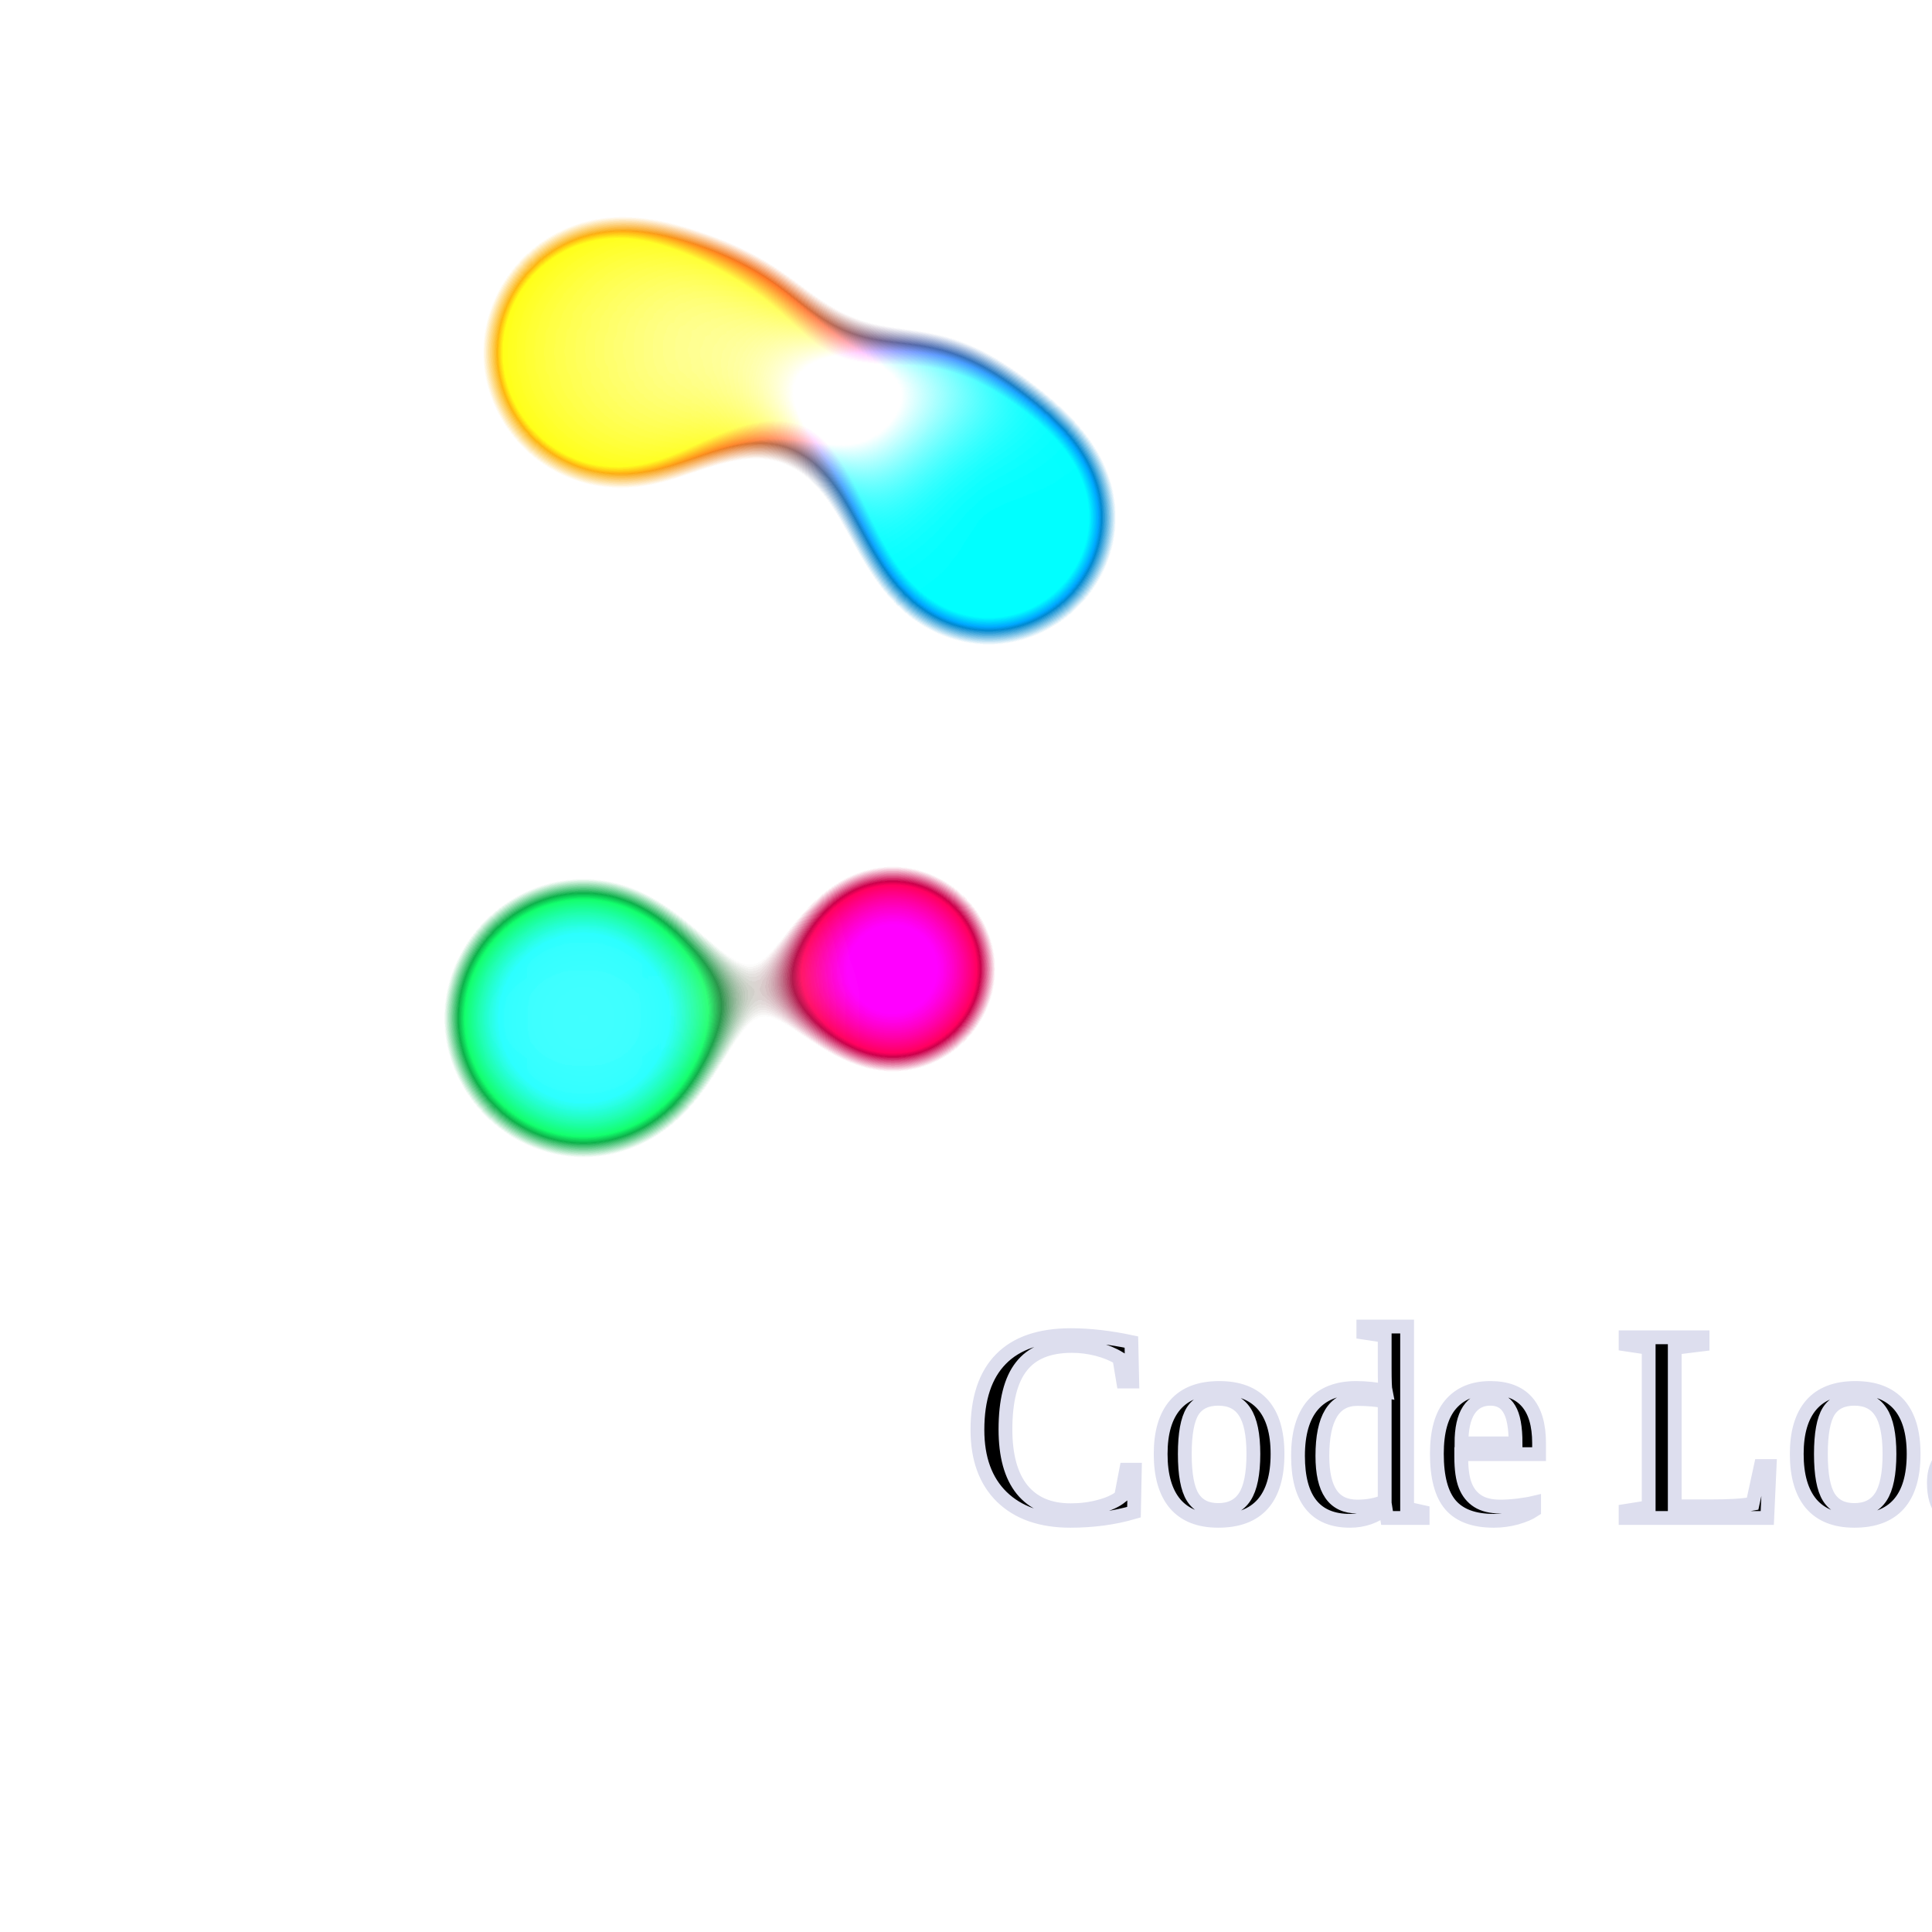
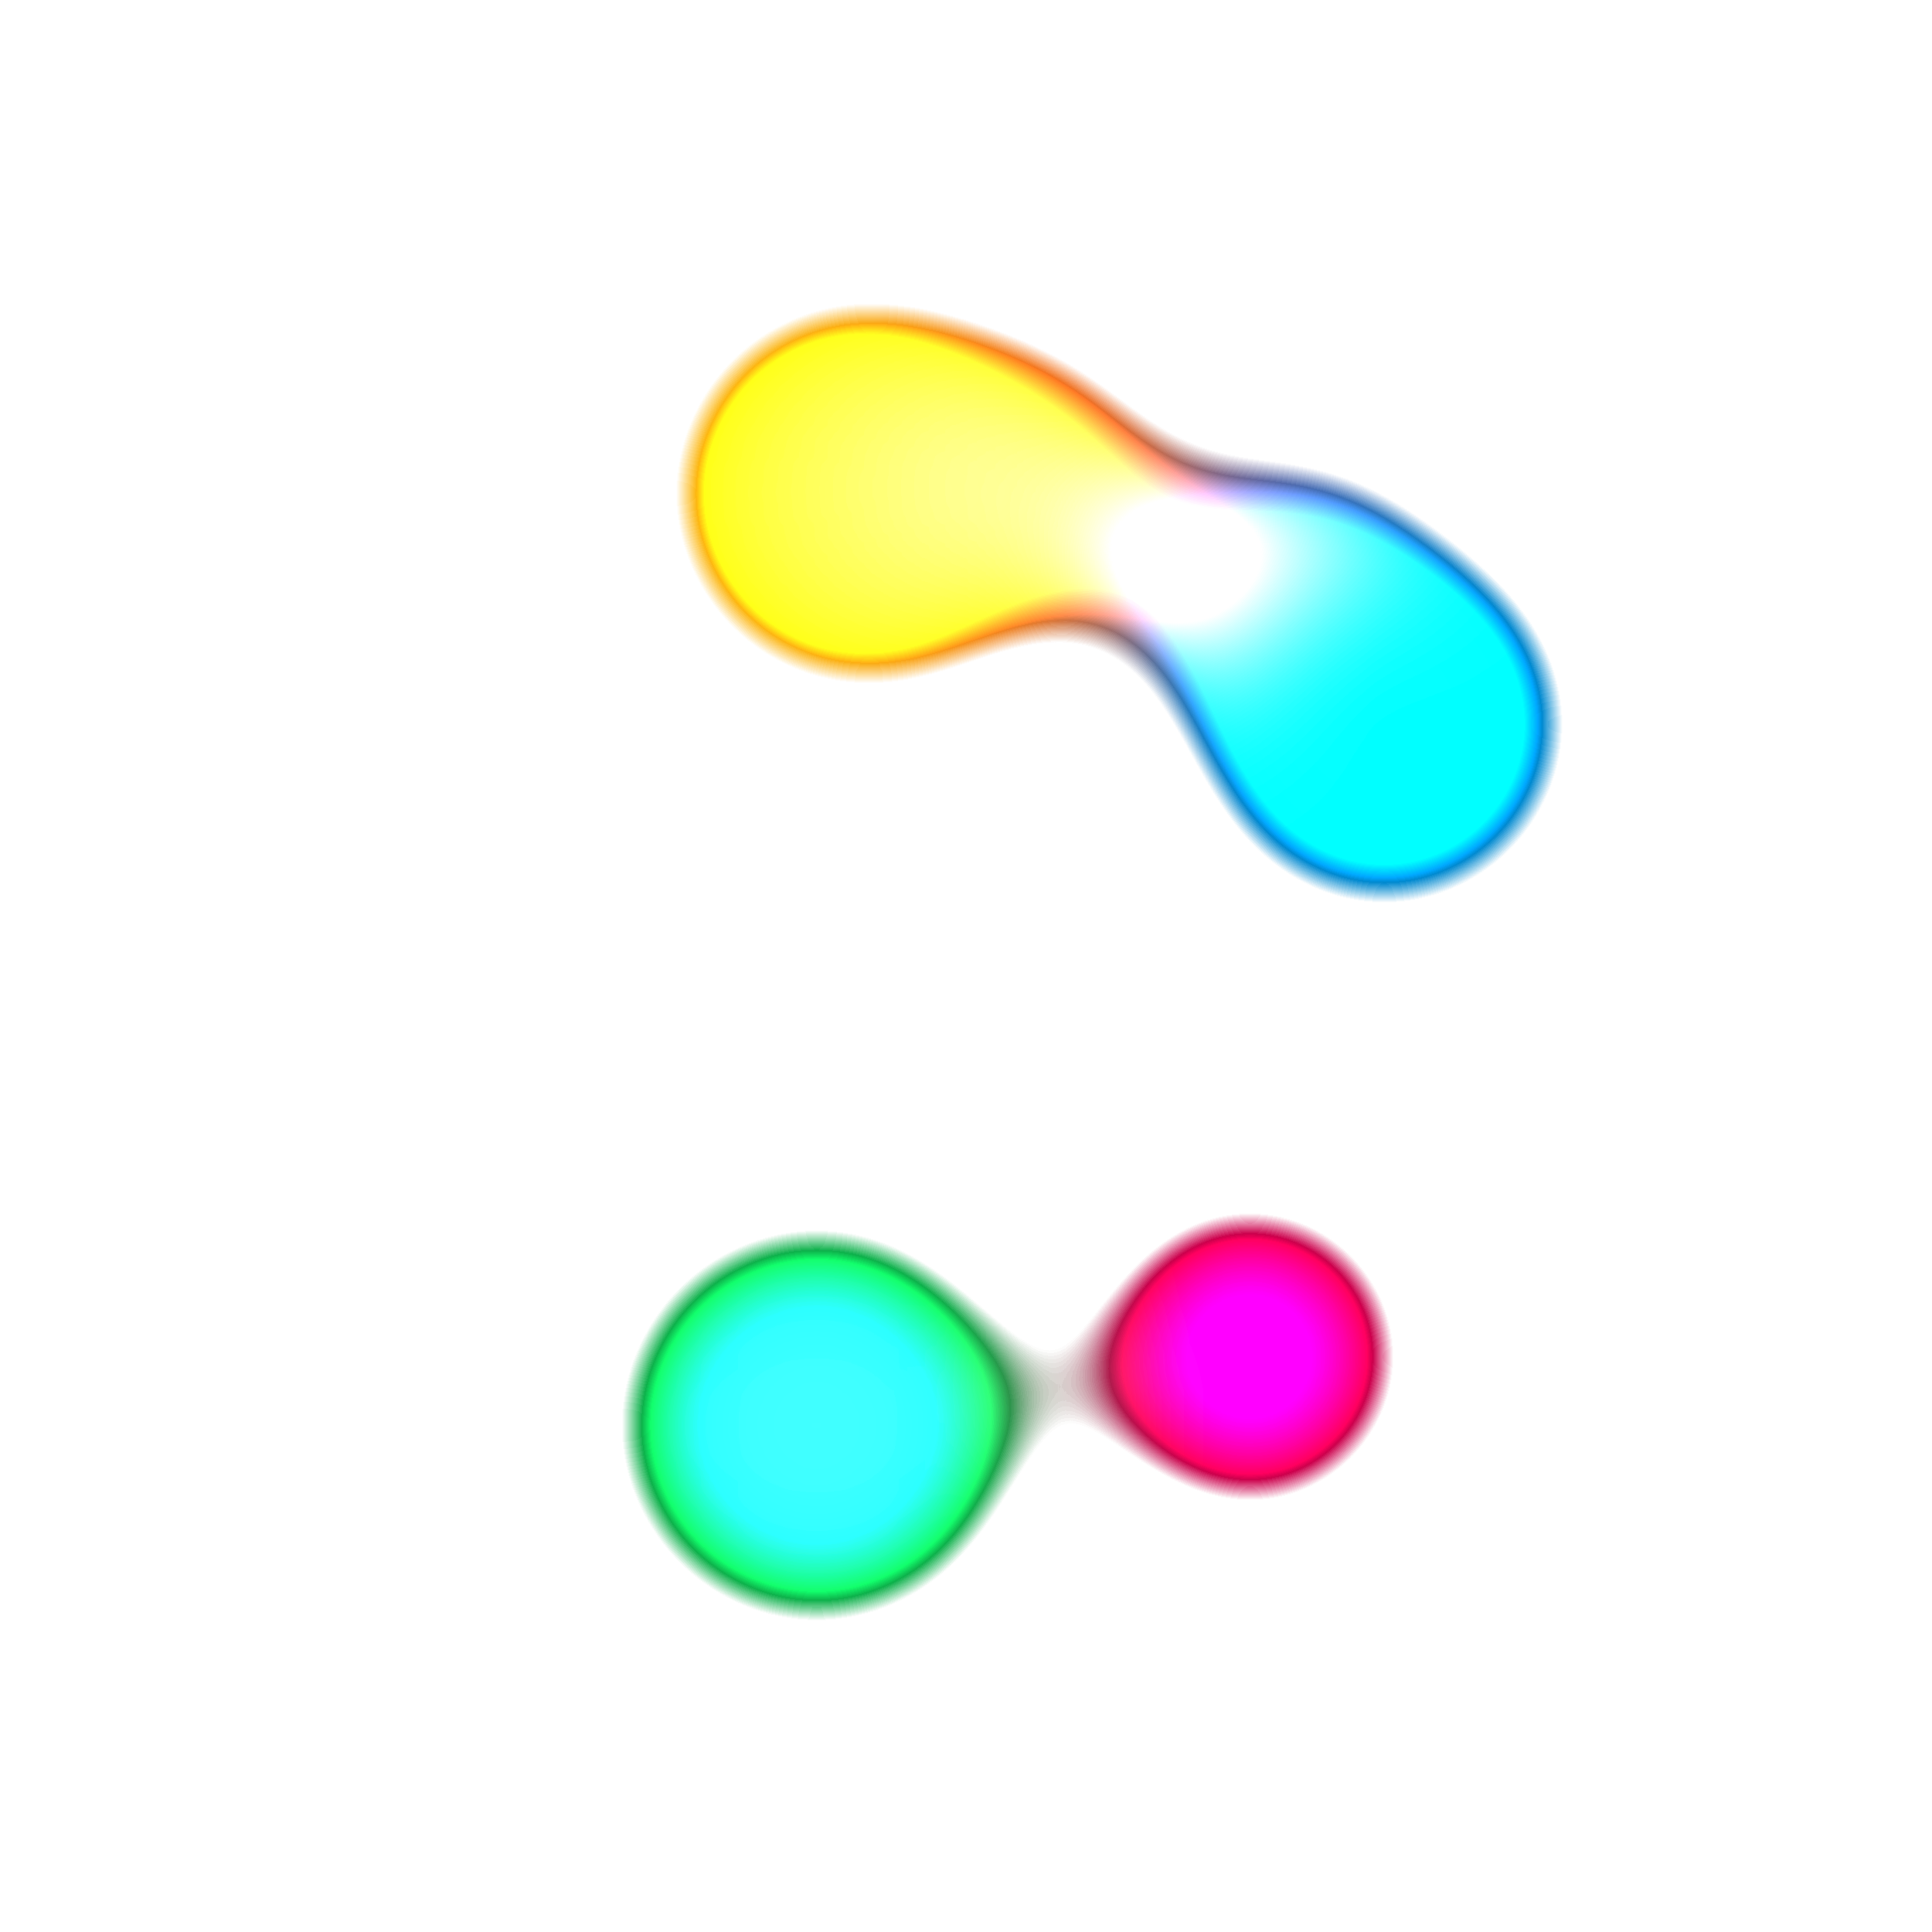
- <svg xmlns="http://www.w3.org/2000/svg" width="80px" height="80px" viewBox="0 0 140 140" preserveAspectRatio="xMidYMid" style="animation-play-state: running; animation-delay: 0s; background: none;">
+ <svg xmlns="http://www.w3.org/2000/svg" width="80px" height="80px" viewBox="0 0 100 100" preserveAspectRatio="xMidYMid" style="animation-play-state: running; animation-delay: 0s; background: none;">
  <defs style="animation-play-state: running; animation-delay: 0s;">
    <filter id="gooey" x="-100%" y="-100%" width="300%" height="300%" color-interpolation-filters="sRGB" style="animation-play-state: running; animation-delay: 0s;">
      <feGaussianBlur in="SourceGraphic" stdDeviation="4" style="animation-play-state: running; animation-delay: 0s;" />
      <feComponentTransfer result="cutoff" style="animation-play-state: running; animation-delay: 0s;">
        <feFuncA type="linear" slope="10" intercept="-5" style="animation-play-state: running; animation-delay: 0s;" />
      </feComponentTransfer>
    </filter>
  </defs>
  <g filter="url(#gooey)" style="animation-play-state: running; animation-delay: 0s;">
    <g transform="translate(50 50)" style="animation-play-state: running; animation-delay: 0s;">
      <g transform="rotate(258)" style="animation-play-state: running; animation-delay: 0s;">
        <circle cx="25" cy="0" r="10.533" fill="#fcb711" style="animation-play-state: running; animation-delay: 0s;">
          <animate attributeName="r" keyTimes="0;0.5;1" values="6;14;6" dur="4s" repeatCount="indefinite" begin="-4s" style="animation-play-state: running; animation-delay: 0s;" />
        </circle>
        <animateTransform attributeName="transform" type="rotate" keyTimes="0;1" values="0;360" dur="4s" repeatCount="indefinite" begin="0s" style="animation-play-state: running; animation-delay: 0s;" />
      </g>
    </g>
    <g transform="translate(50 50)" style="animation-play-state: running; animation-delay: 0s;">
      <g transform="rotate(276)" style="animation-play-state: running; animation-delay: 0s;">
        <circle cx="25" cy="0" r="7.6" fill="#f37021" style="animation-play-state: running; animation-delay: 0s;">
          <animate attributeName="r" keyTimes="0;0.5;1" values="6;14;6" dur="2s" repeatCount="indefinite" begin="-3.333s" style="animation-play-state: running; animation-delay: 0s;" />
        </circle>
        <animateTransform attributeName="transform" type="rotate" keyTimes="0;1" values="0;360" dur="2s" repeatCount="indefinite" begin="-0.667s" style="animation-play-state: running; animation-delay: 0s;" />
      </g>
    </g>
    <g transform="translate(50 50)" style="animation-play-state: running; animation-delay: 0s;">
      <g transform="rotate(54)" style="animation-play-state: running; animation-delay: 0s;">
        <circle cx="25" cy="0" r="8.4" fill="#cc004c" style="animation-play-state: running; animation-delay: 0s;">
          <animate attributeName="r" keyTimes="0;0.5;1" values="6;14;6" dur="1.333s" repeatCount="indefinite" begin="-2.667s" style="animation-play-state: running; animation-delay: 0s;" />
        </circle>
        <animateTransform attributeName="transform" type="rotate" keyTimes="0;1" values="0;360" dur="1.333s" repeatCount="indefinite" begin="-1.333s" style="animation-play-state: running; animation-delay: 0s;" />
      </g>
    </g>
    <g transform="translate(50 50)" style="animation-play-state: running; animation-delay: 0s;">
      <g transform="rotate(312)" style="animation-play-state: running; animation-delay: 0s;">
        <circle cx="25" cy="0" r="8.133" fill="#6460aa" style="animation-play-state: running; animation-delay: 0s;">
          <animate attributeName="r" keyTimes="0;0.5;1" values="6;14;6" dur="1s" repeatCount="indefinite" begin="-2s" style="animation-play-state: running; animation-delay: 0s;" />
        </circle>
        <animateTransform attributeName="transform" type="rotate" keyTimes="0;1" values="0;360" dur="1s" repeatCount="indefinite" begin="-2s" style="animation-play-state: running; animation-delay: 0s;" />
      </g>
    </g>
    <g transform="translate(50 50)" style="animation-play-state: running; animation-delay: 0s;">
      <g transform="rotate(330)" style="animation-play-state: running; animation-delay: 0s;">
        <circle cx="25" cy="0" r="10" fill="#0089d0" style="animation-play-state: running; animation-delay: 0s;">
          <animate attributeName="r" keyTimes="0;0.5;1" values="6;14;6" dur="0.8s" repeatCount="indefinite" begin="-1.333s" style="animation-play-state: running; animation-delay: 0s;" />
        </circle>
        <animateTransform attributeName="transform" type="rotate" keyTimes="0;1" values="0;360" dur="0.8s" repeatCount="indefinite" begin="-2.667s" style="animation-play-state: running; animation-delay: 0s;" />
      </g>
    </g>
    <g transform="translate(50 50)" style="animation-play-state: running; animation-delay: 0s;">
      <g transform="rotate(108)" style="animation-play-state: running; animation-delay: 0s;">
        <circle cx="25" cy="0" r="10.8" fill="#0db14b" style="animation-play-state: running; animation-delay: 0s;">
          <animate attributeName="r" keyTimes="0;0.5;1" values="6;14;6" dur="0.667s" repeatCount="indefinite" begin="-0.667s" style="animation-play-state: running; animation-delay: 0s;" />
        </circle>
        <animateTransform attributeName="transform" type="rotate" keyTimes="0;1" values="0;360" dur="0.667s" repeatCount="indefinite" begin="-3.333s" style="animation-play-state: running; animation-delay: 0s;" />
      </g>
    </g>
  </g>
-   <text x="50%" y="110" style="font-size: 20;stroke: #dddeee;transform:translateX(-50%)">Code Loading...</text>
</svg>
